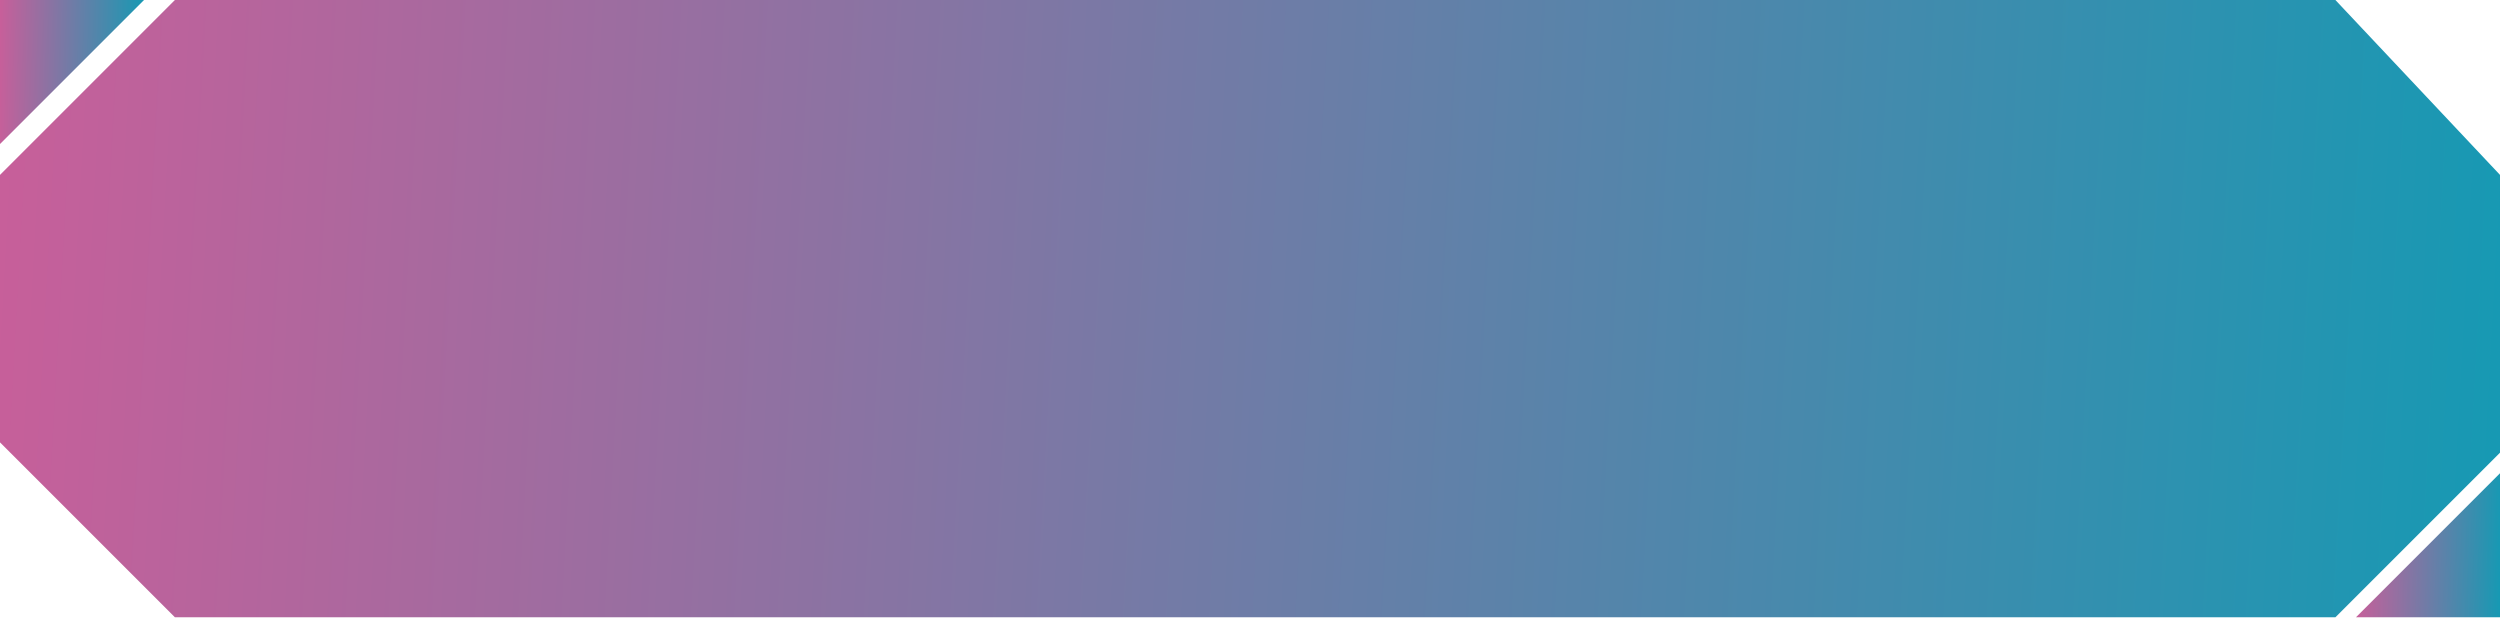
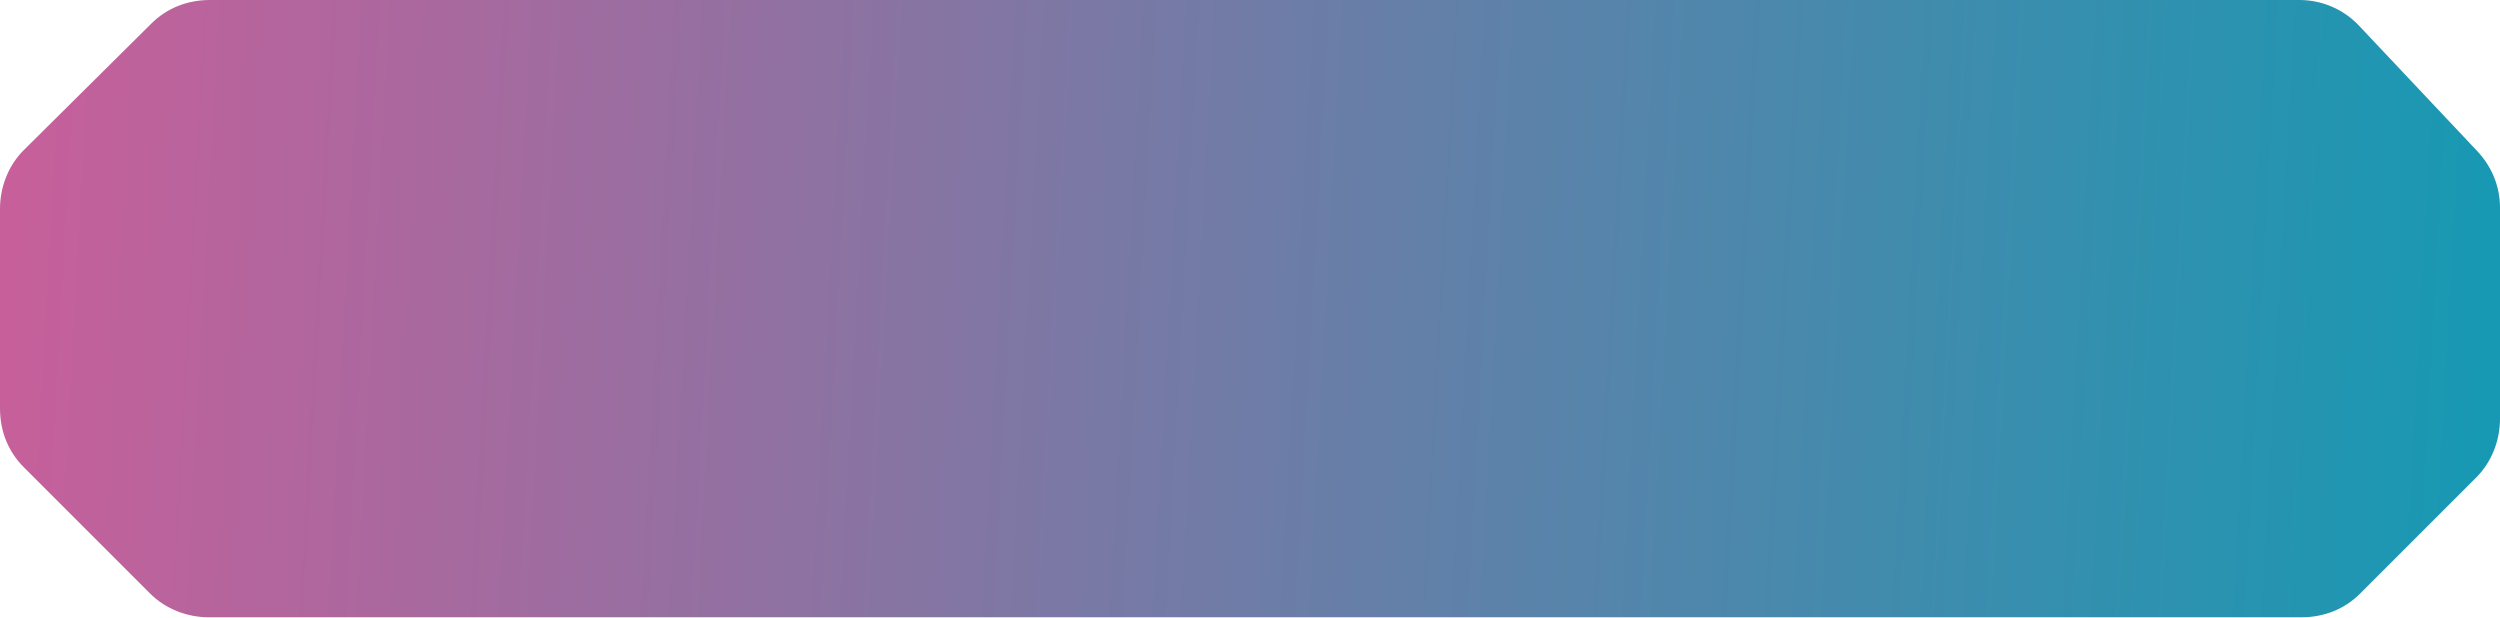
- <svg xmlns="http://www.w3.org/2000/svg" width="243" height="60" viewBox="0 0 243 60" fill="none">
-   <path d="M17 0H227L243 17V44L227 60H17L0 43V17L17 0Z" fill="url(#paint0_linear_1309_200)" />
-   <path d="M243 60H229L243 46V60Z" fill="url(#paint1_linear_1309_200)" />
-   <path d="M0 0H14L0 14V0Z" fill="url(#paint2_linear_1309_200)" />
+ <svg xmlns="http://www.w3.org/2000/svg" id="Layer_1" data-name="Layer 1" version="1.1" viewBox="0 0 243 60">
  <defs>
-     <linearGradient id="paint0_linear_1309_200" x1="8.16589e-07" y1="21.732" x2="242.732" y2="35.101" gradientUnits="userSpaceOnUse">
-       <stop stop-color="#c75f9a" />
-       <stop offset="1" stop-color="#1799b3" />
-     </linearGradient>
-     <linearGradient id="paint1_linear_1309_200" x1="243" y1="54.929" x2="228.976" y2="54.738" gradientUnits="userSpaceOnUse">
-       <stop stop-color="#1799b3" />
-       <stop offset="1" stop-color="#c75f9a" />
-     </linearGradient>
-     <linearGradient id="paint2_linear_1309_200" x1="4.70463e-08" y1="5.071" x2="14.024" y2="5.262" gradientUnits="userSpaceOnUse">
-       <stop stop-color="#c75f9a" />
+     <style>
+       .cls-1 {
+         fill: url(#linear-gradient);
+         stroke-width: 0px;
+       }
+     </style>
+     <linearGradient id="linear-gradient" x1="0" y1="37.7" x2="242.5" y2="24.4" gradientTransform="translate(0 61) scale(1 -1)" gradientUnits="userSpaceOnUse">
+       <stop offset="0" stop-color="#c75f9a" />
      <stop offset="1" stop-color="#1799b3" />
    </linearGradient>
  </defs>
+   <path class="cls-1" d="M20.3,0h203.2c2.2,0,4.3.9,5.8,2.5l11.5,12.2c1.4,1.5,2.2,3.4,2.2,5.5v20.5c0,2.1-.8,4.2-2.3,5.7l-11.3,11.3c-1.5,1.5-3.5,2.3-5.7,2.3H20.3c-2.1,0-4.2-.8-5.7-2.3l-12.3-12.3c-1.5-1.5-2.3-3.5-2.3-5.7v-19.4c0-2.1.8-4.2,2.3-5.7L14.7,2.3c1.5-1.5,3.5-2.3,5.7-2.3Z" />
</svg>
